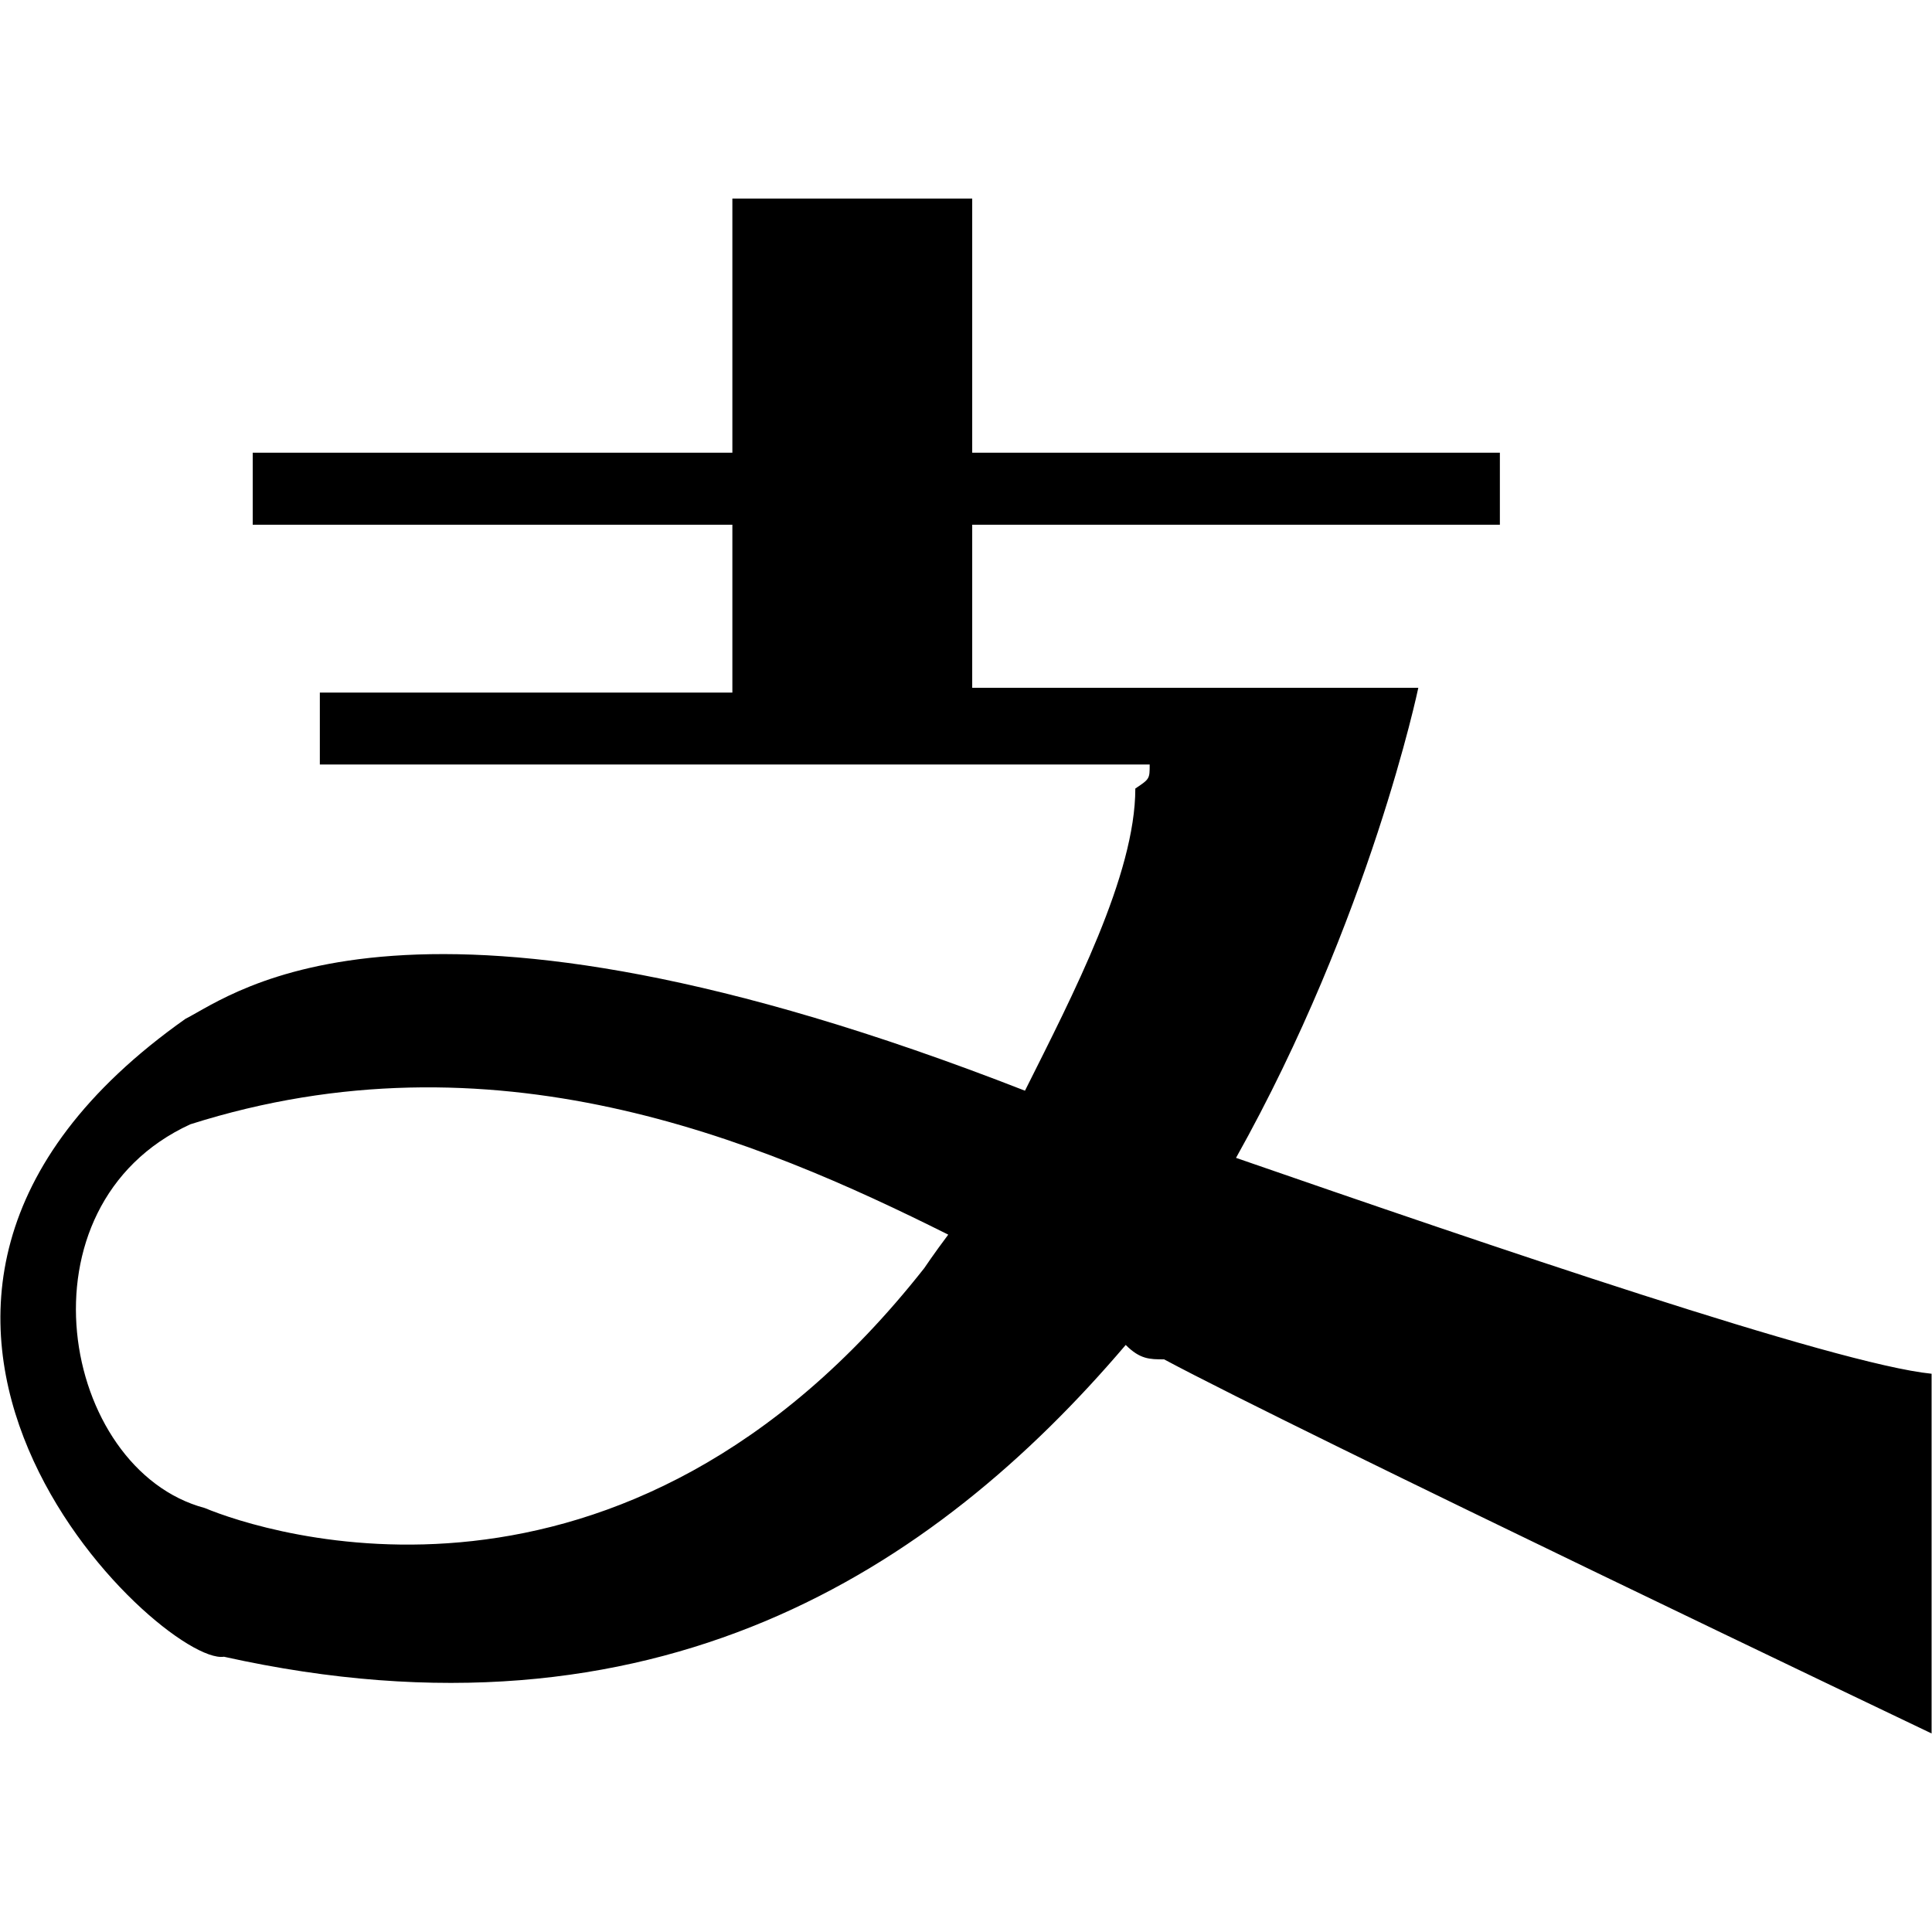
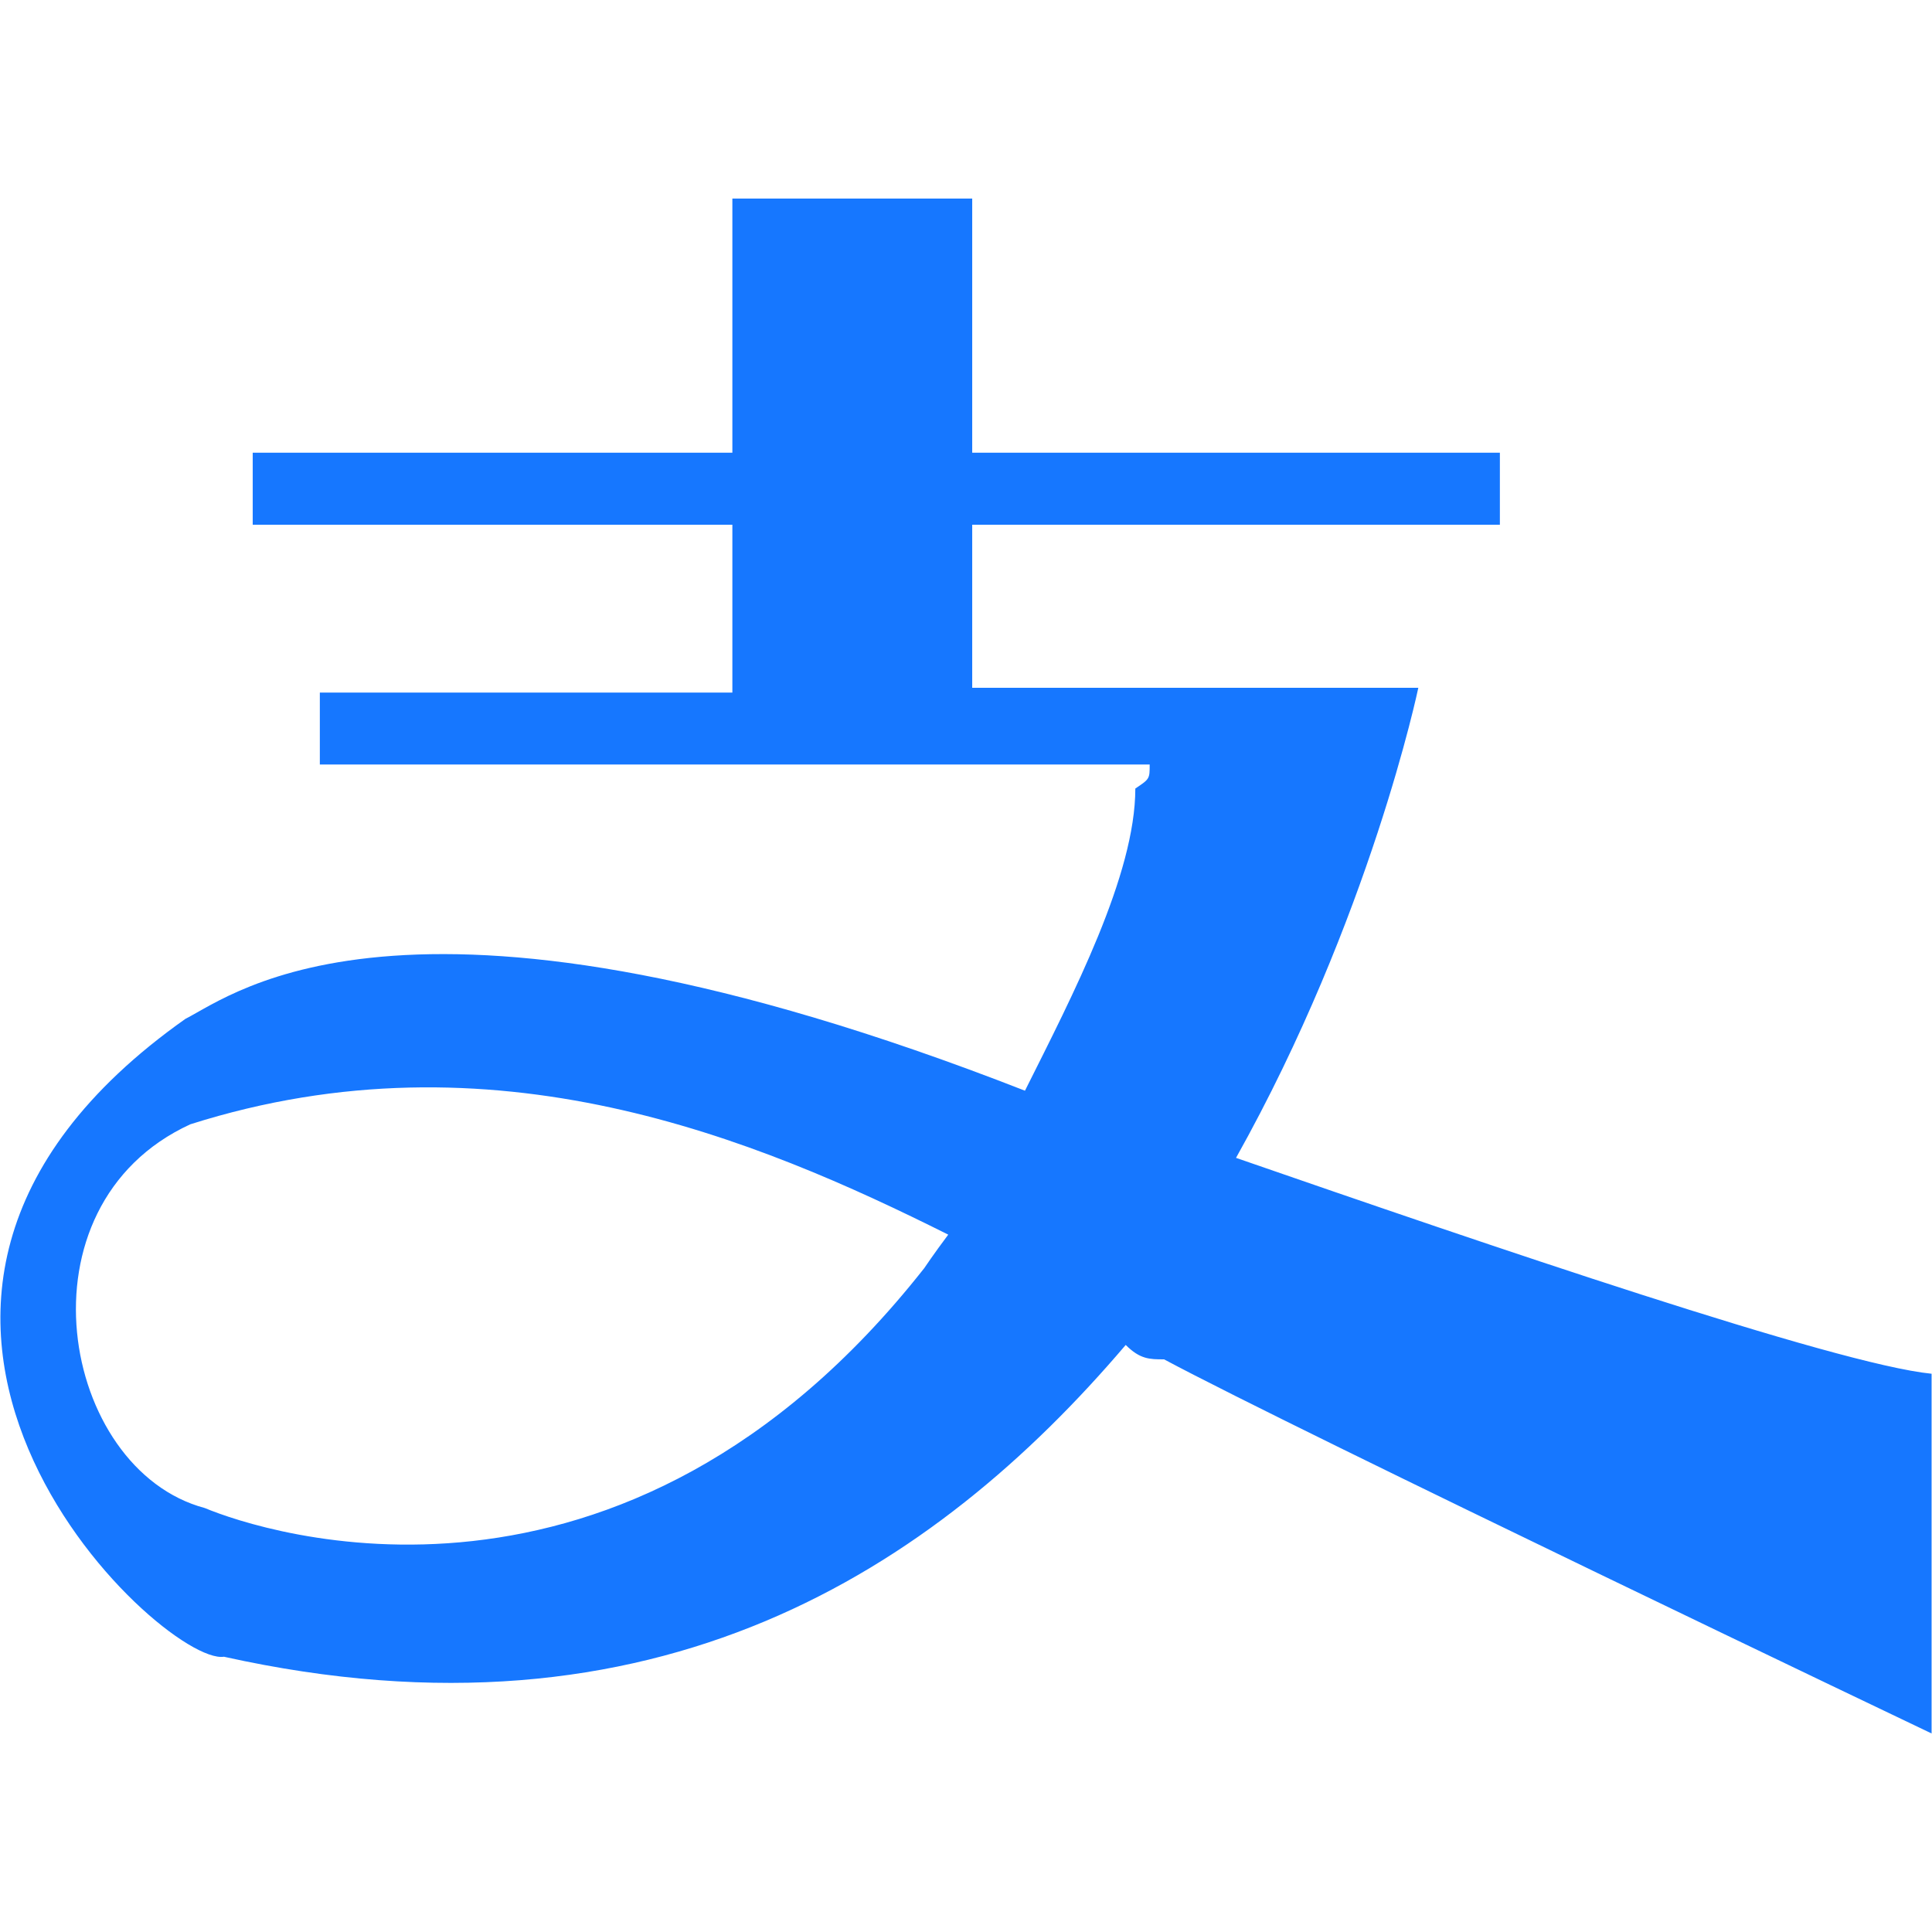
<svg xmlns="http://www.w3.org/2000/svg" fill="none" version="1.1" width="42" height="42" viewBox="0 0 42 42">
  <defs>
    <clipPath id="master_svg0_2050_34428">
      <rect x="0" y="0" width="42" height="42" rx="0" />
    </clipPath>
  </defs>
  <g clip-path="url(#master_svg0_2050_34428)">
-     <path d="M26.87,25.171C29.79,19.957,30.833,14.952,30.833,14.952L30.312,14.952L25.828,14.952L21.135,14.952L21.135,11.407L32.606,11.407L32.606,9.842L21.135,9.842L21.135,4.316L15.921,4.316L15.921,9.842L5.494,9.842L5.494,11.407L15.921,11.407L15.921,15.056L6.953,15.056L6.953,16.62L24.993,16.62C24.993,16.933,24.993,16.933,24.681,17.142C24.681,19.019,23.325,21.626,22.282,23.711C8.935,18.497,5.076,21.626,4.034,22.147C-4.83,28.404,3.512,36.225,4.868,36.016C14.253,38.102,20.301,34.139,24.472,29.238C24.785,29.551,24.993,29.551,25.306,29.551C28.226,31.115,41.991,37.684,41.991,37.684L41.991,29.864C39.905,29.655,32.293,27.048,26.87,25.171ZM20.092,27.569C13.523,35.912,5.702,33.305,4.451,32.783C1.323,31.949,0.28,26.214,4.138,24.441C10.708,22.356,16.443,24.754,20.614,26.84C20.301,27.257,20.092,27.569,20.092,27.569Z" fill="#000000" fill-opacity="1" style="mix-blend-mode:passthrough" />
+     <path d="M26.87,25.171C29.79,19.957,30.833,14.952,30.833,14.952L30.312,14.952L25.828,14.952L21.135,14.952L21.135,11.407L32.606,11.407L32.606,9.842L21.135,9.842L21.135,4.316L15.921,4.316L15.921,9.842L5.494,9.842L5.494,11.407L15.921,11.407L15.921,15.056L6.953,15.056L6.953,16.62L24.993,16.62C24.993,16.933,24.993,16.933,24.681,17.142C24.681,19.019,23.325,21.626,22.282,23.711C8.935,18.497,5.076,21.626,4.034,22.147C-4.83,28.404,3.512,36.225,4.868,36.016C14.253,38.102,20.301,34.139,24.472,29.238C24.785,29.551,24.993,29.551,25.306,29.551C28.226,31.115,41.991,37.684,41.991,37.684L41.991,29.864C39.905,29.655,32.293,27.048,26.87,25.171ZM20.092,27.569C13.523,35.912,5.702,33.305,4.451,32.783C1.323,31.949,0.28,26.214,4.138,24.441C10.708,22.356,16.443,24.754,20.614,26.84C20.301,27.257,20.092,27.569,20.092,27.569Z" fill="#1677FF" fill-opacity="1" style="mix-blend-mode:passthrough" />
  </g>
</svg>
